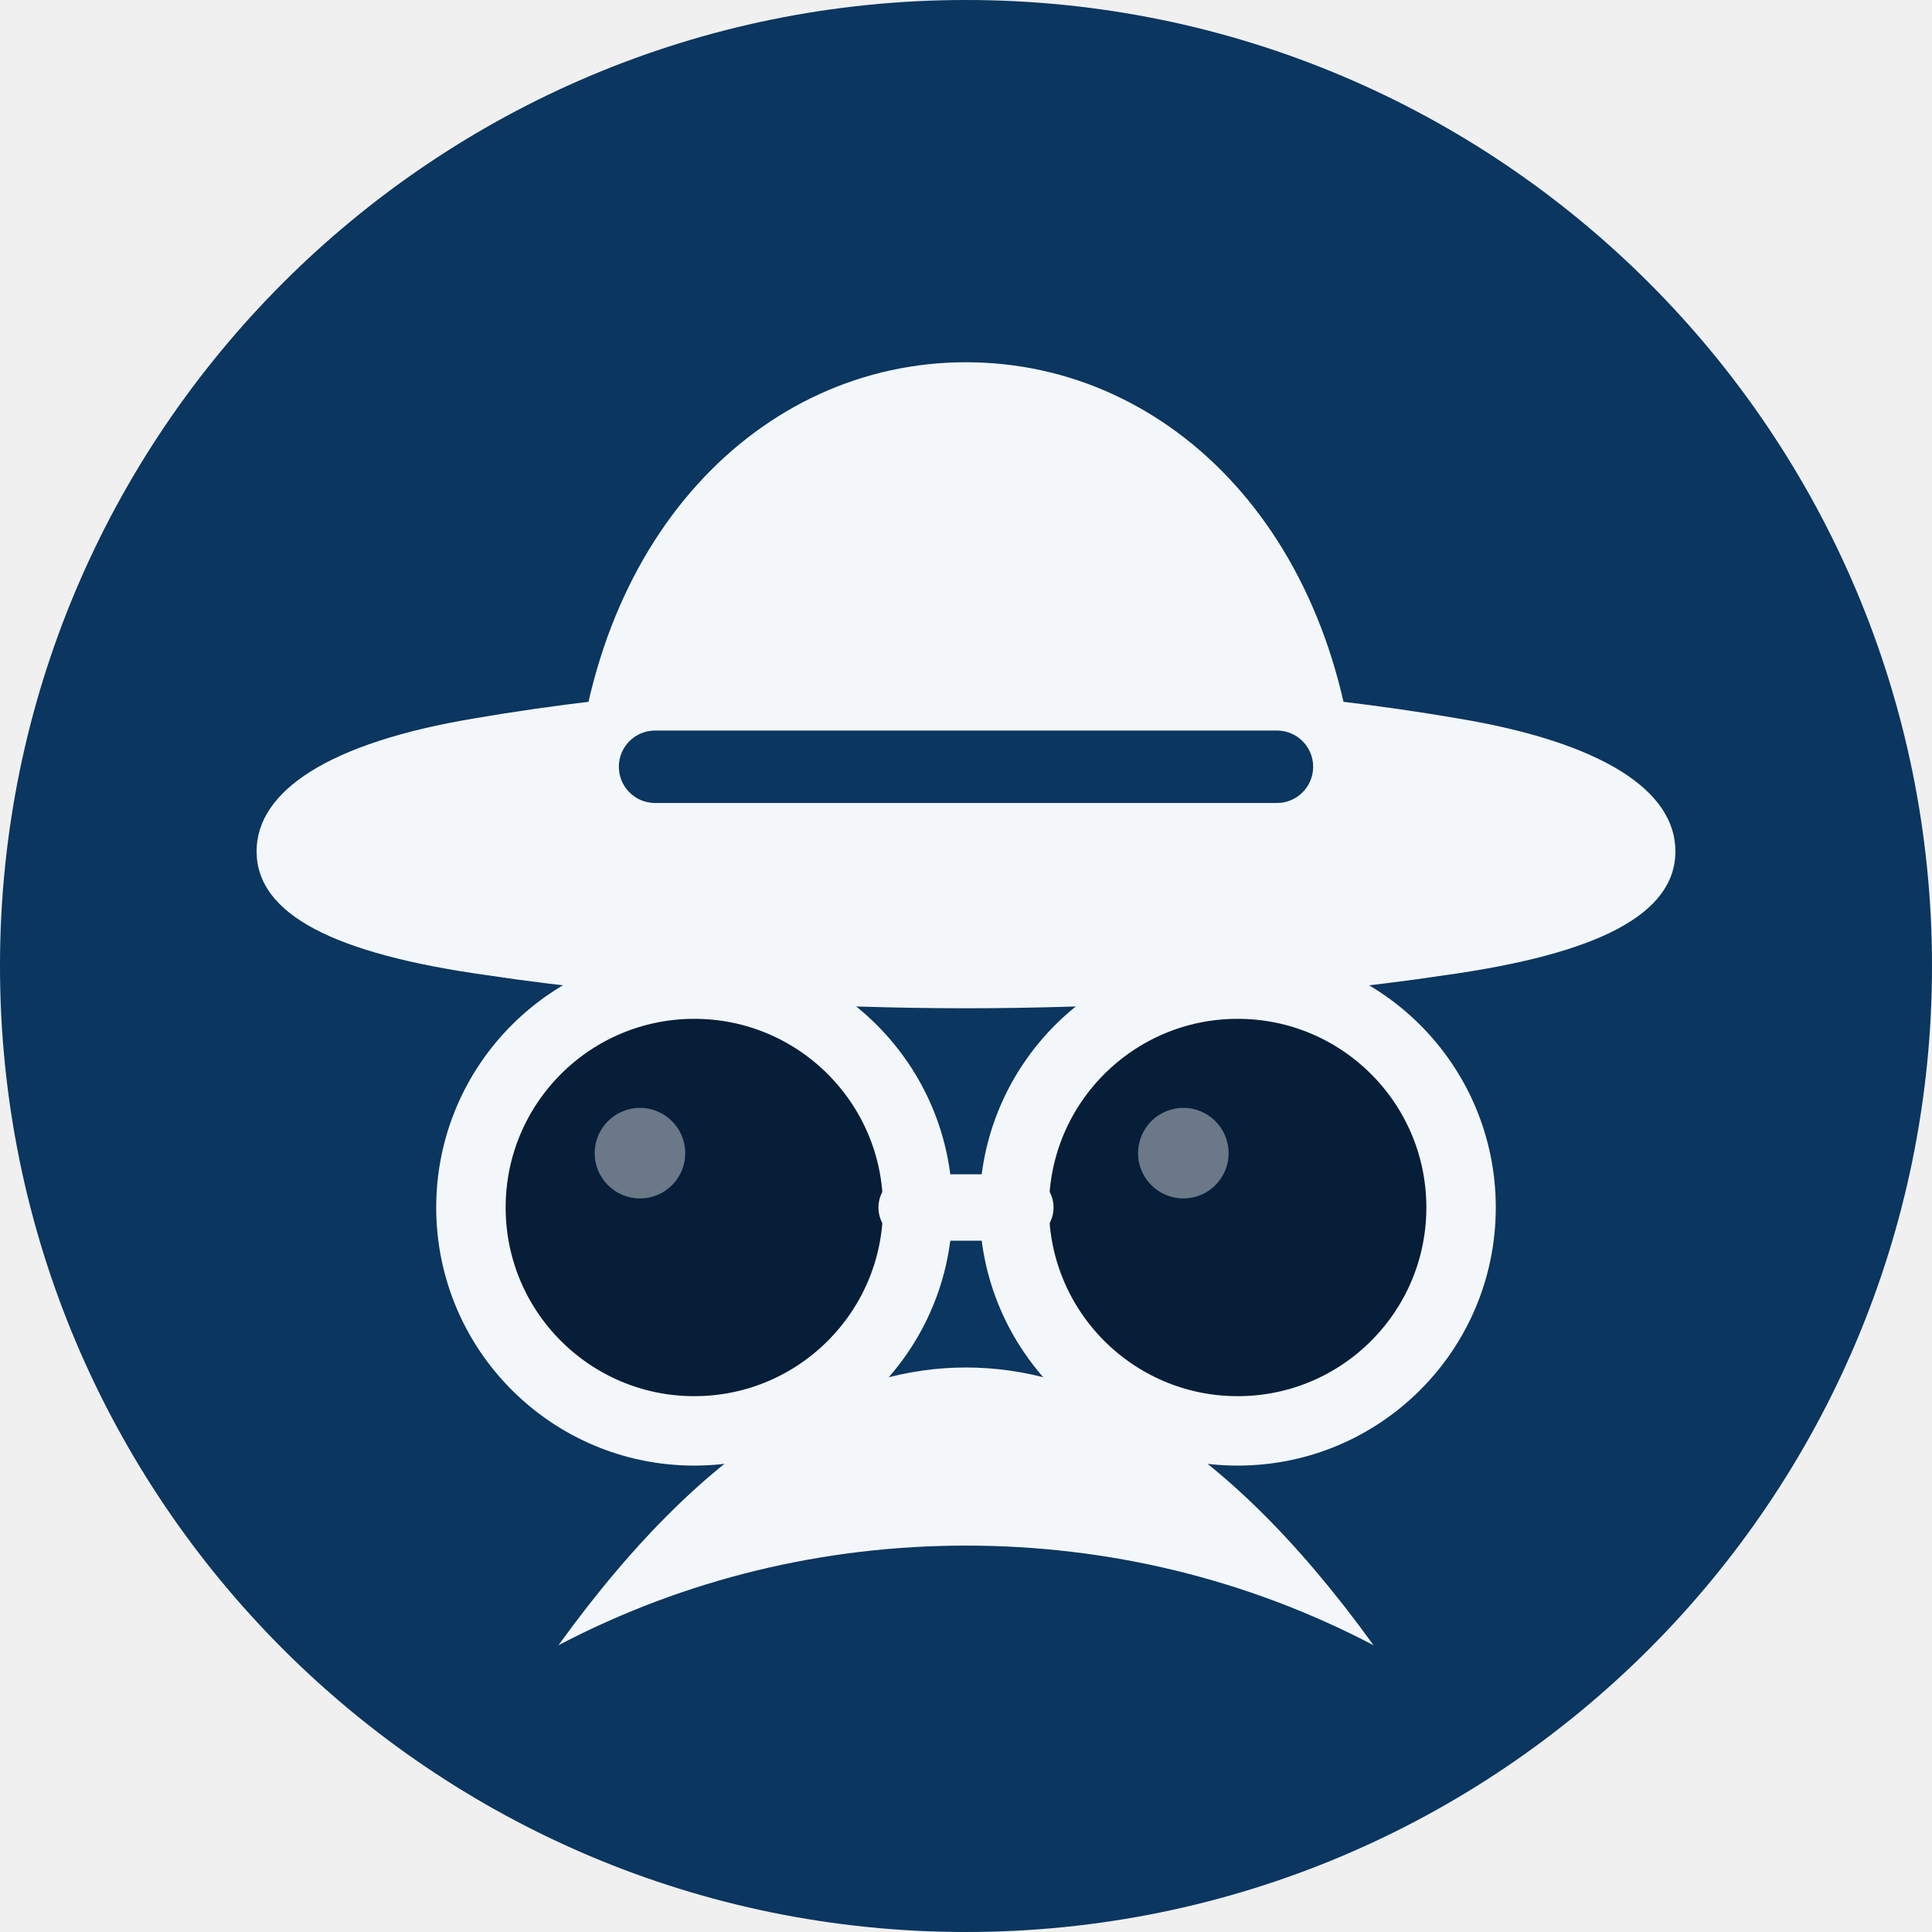
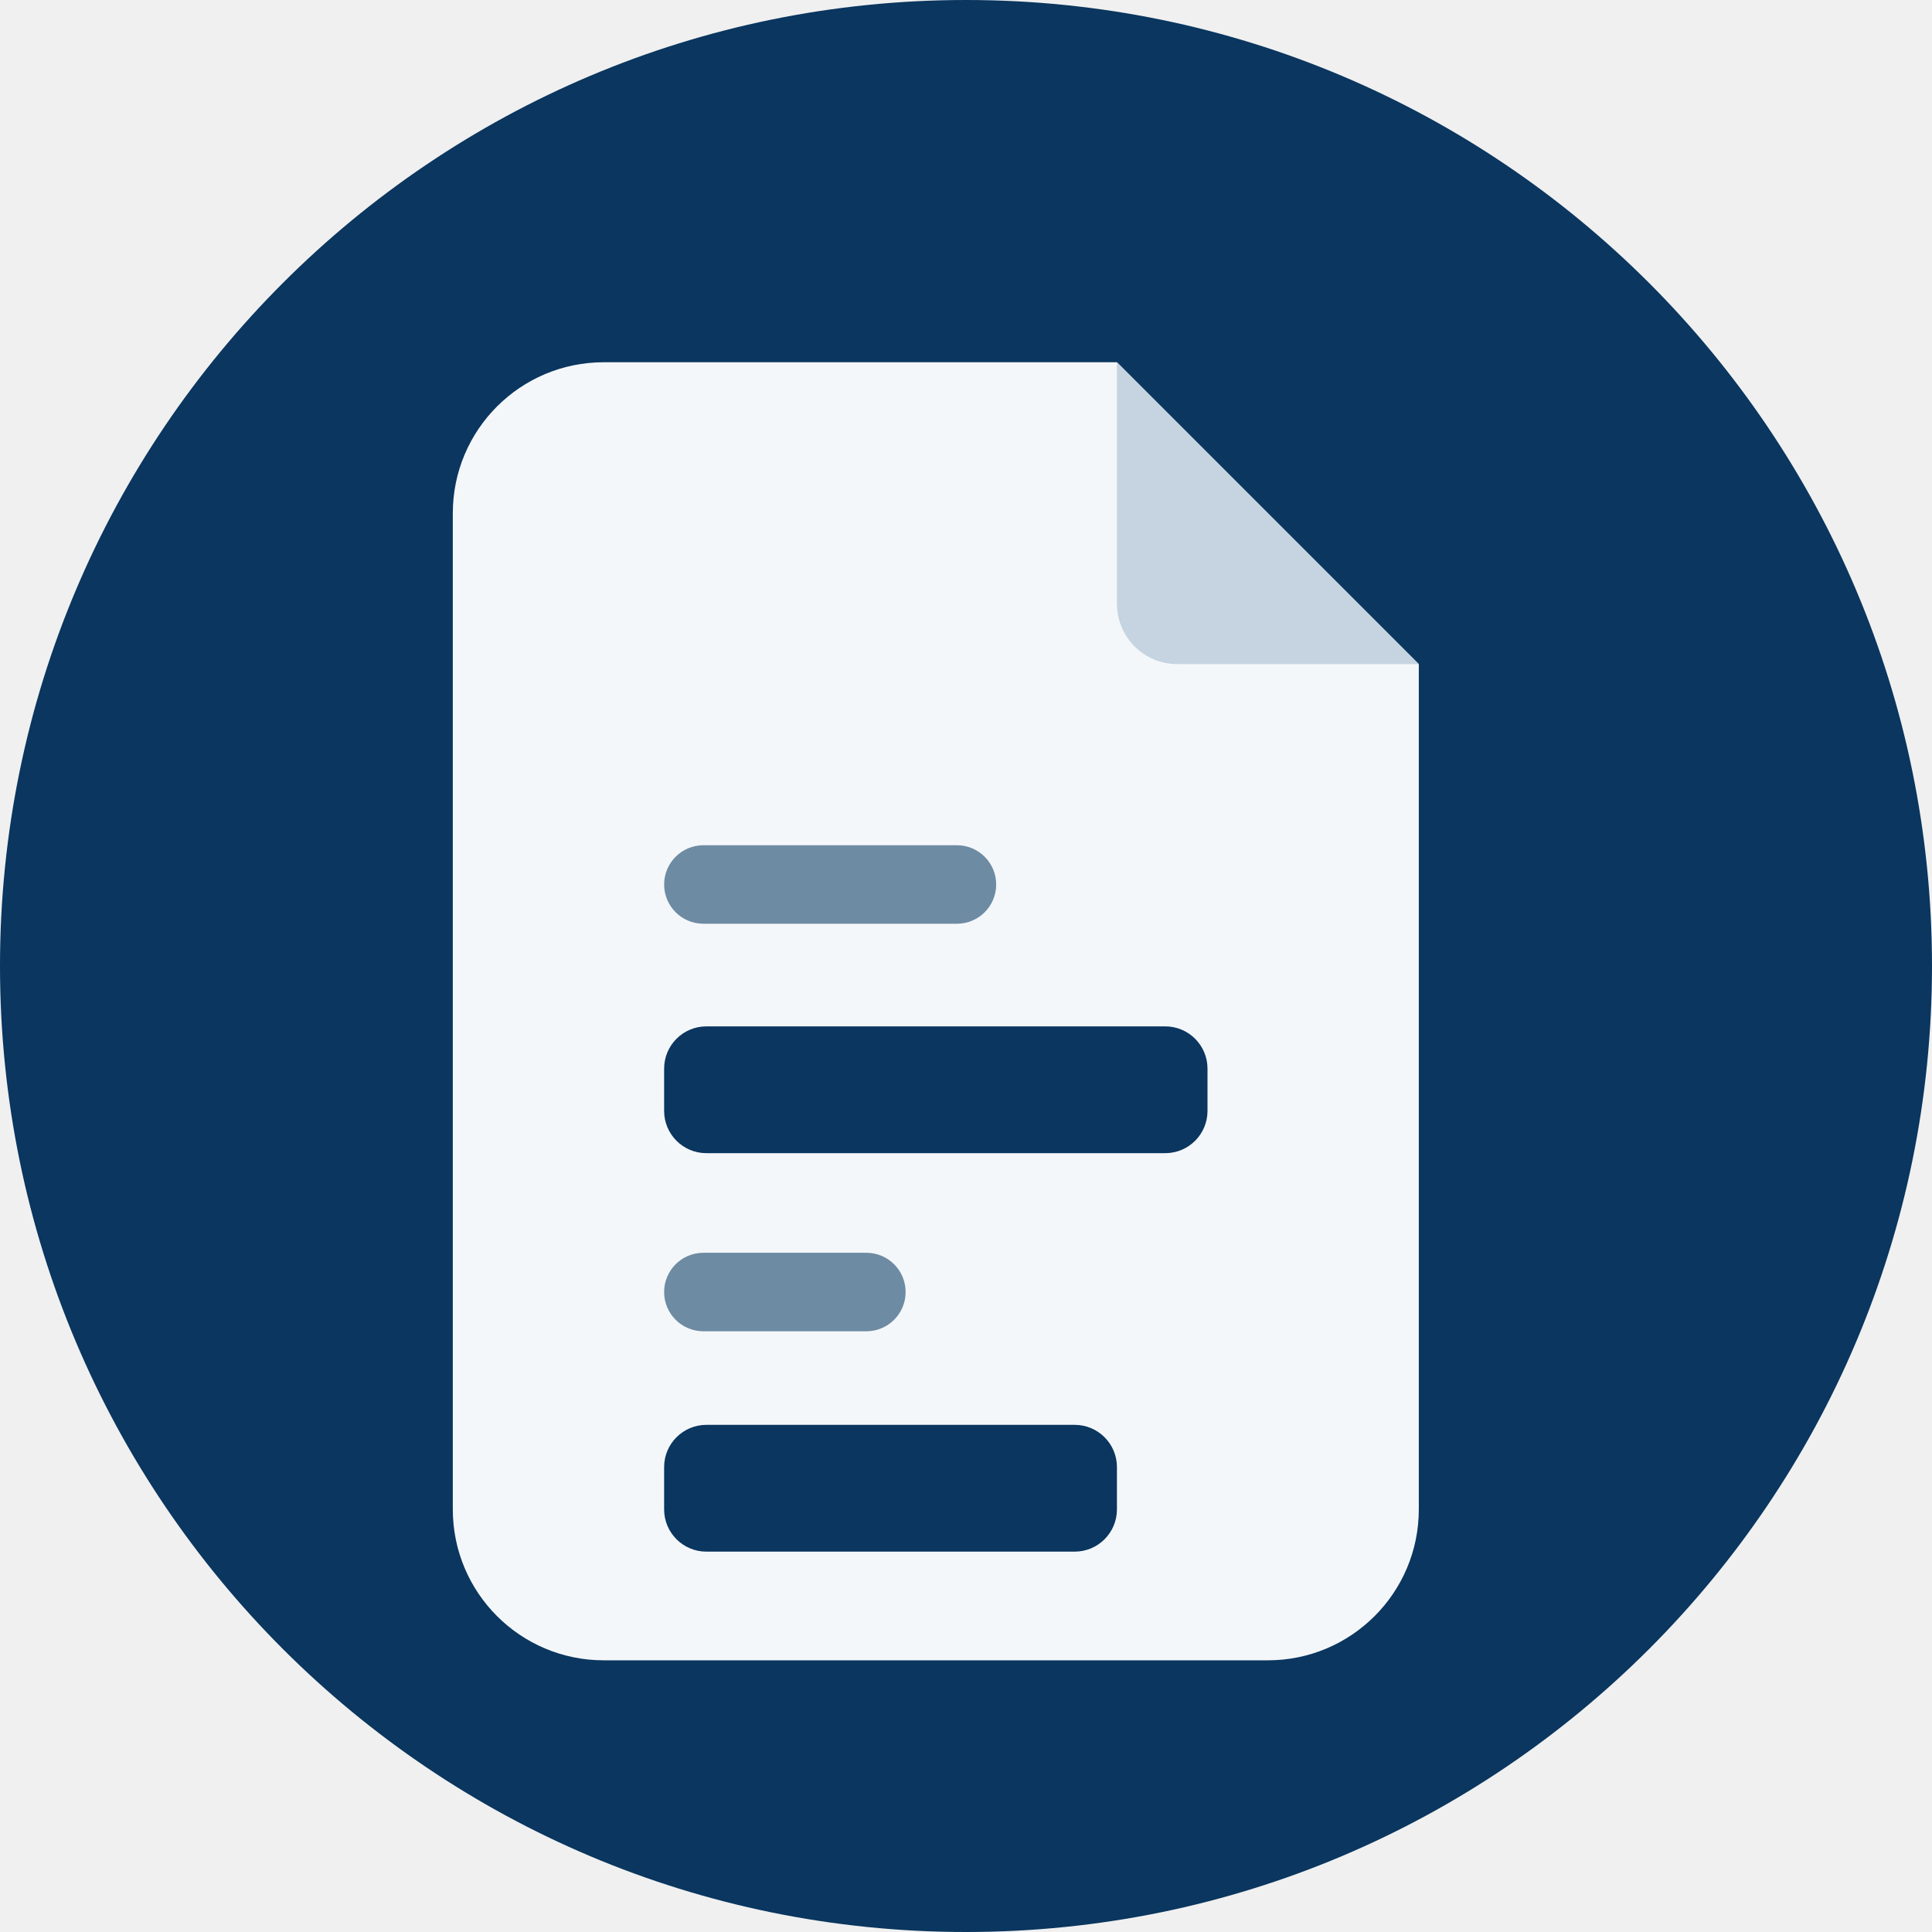
<svg xmlns="http://www.w3.org/2000/svg" viewBox="0 0 64 64" role="img" aria-hidden="true">
  <circle cx="32" cy="32" r="32" fill="#0A365F" />
-   <path fill="#F4F7FA" d="M19 27c.4-9.2 6.2-15 13-15s12.6 5.8 13 15H19z" />
-   <path fill="#F4F7FA" d="M8.5 28.2c0-2 2.4-3.6 7.2-4.4 5.2-.9 11.4-1.3 16.3-1.3s11.1.4 16.3 1.3c4.8.8 7.2 2.4 7.2 4.4 0 2.1-2.6 3.4-7.6 4.1-5.3.8-11.4 1.1-15.9 1.1s-10.6-.3-15.9-1.1c-5-.7-7.6-2-7.6-4.1z" />
-   <rect x="20.5" y="24.2" width="23" height="2.4" rx="1.2" fill="#0A365F" />
-   <circle cx="23" cy="40" r="6.6" fill="#061E38" />
-   <circle cx="23" cy="40" r="7.4" fill="none" stroke="#F4F7FA" stroke-width="2.3" />
-   <circle cx="21.2" cy="38.2" r="1.5" fill="#fff" opacity=".4" />
-   <circle cx="41" cy="40" r="6.6" fill="#061E38" />
-   <circle cx="41" cy="40" r="7.4" fill="none" stroke="#F4F7FA" stroke-width="2.3" />
-   <circle cx="39.2" cy="38.2" r="1.5" fill="#fff" opacity=".4" />
-   <path d="M30.2 40h3.6" stroke="#F4F7FA" stroke-width="2.2" stroke-linecap="round" />
-   <path fill="#F4F7FA" d="M18.5 54.5c5.2-7.2 9.8-9.2 13.5-9.2s8.3 2 13.5 9.2c-4.2-2.2-8.8-3.3-13.5-3.3s-9.3 1.1-13.5 3.3z" />
+   <path fill="#F4F7FA" d="M20 12h17l10 10v28a5 5 0 0 1-5 5H20a5 5 0 0 1-5-5V17a5 5 0 0 1 5-5z" />
+   <path fill="#C5D4E0" d="M37 12v8a2 2 0 0 0 2 2h8z" />
+   <rect x="22" y="28" width="11" height="2.6" rx="1.3" fill="#6D8BA3" />
+   <rect x="22" y="34" width="18" height="4.2" rx="1.4" fill="#0A365F" />
+   <rect x="22" y="41.5" width="8" height="2.6" rx="1.3" fill="#6D8BA3" />
+   <rect x="22" y="47.2" width="15" height="4.2" rx="1.4" fill="#0A365F" />
</svg>
